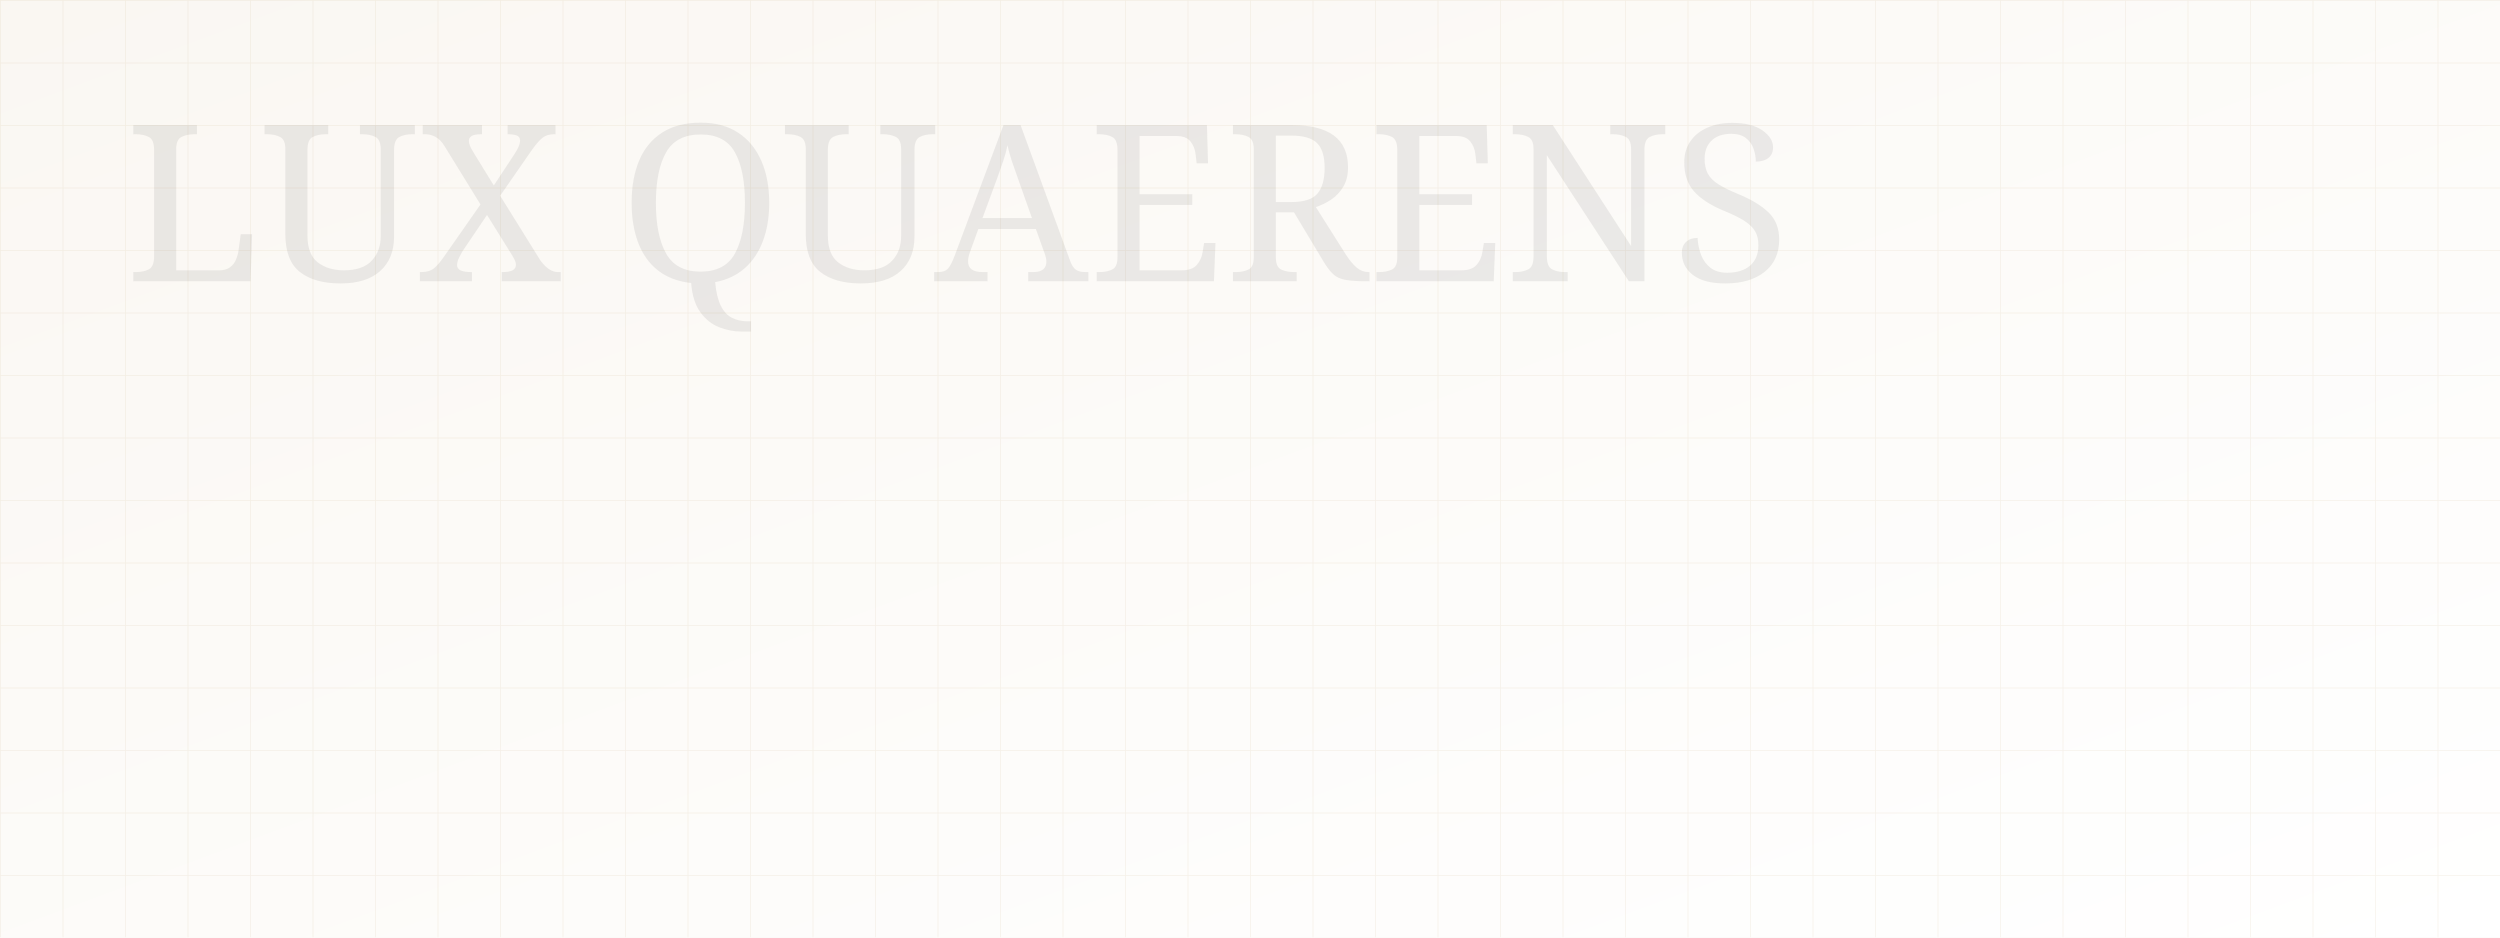
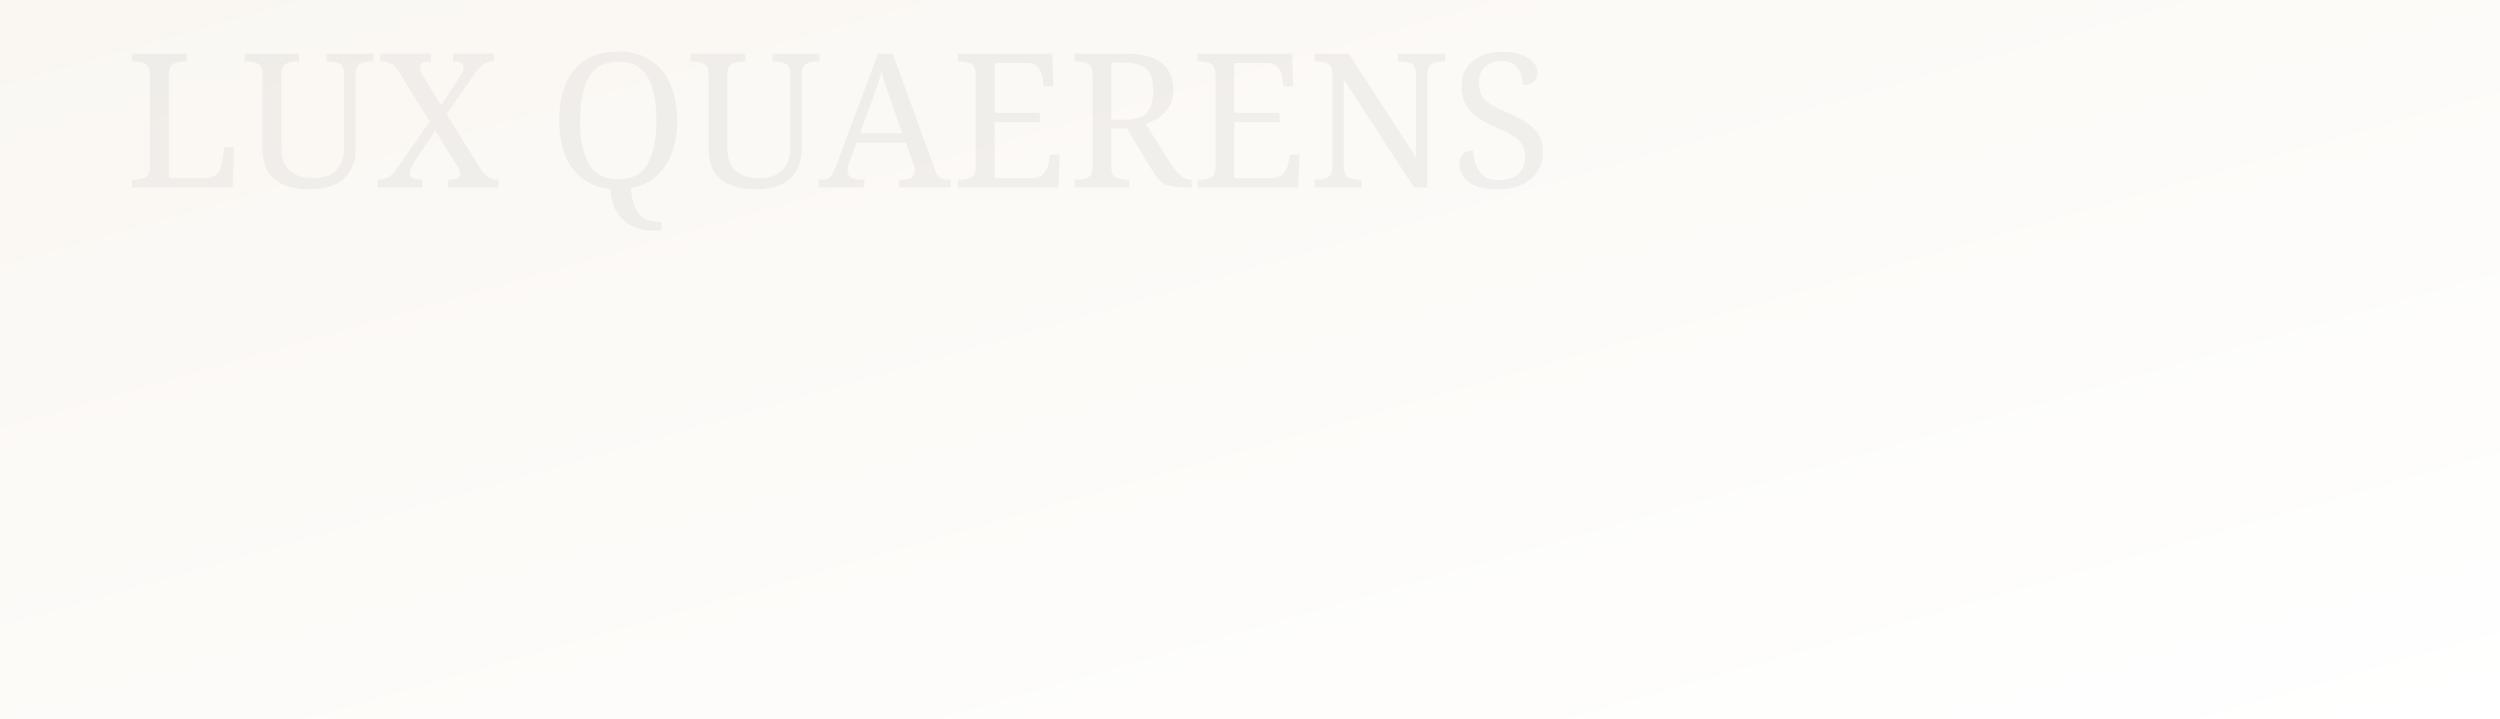
- <svg xmlns="http://www.w3.org/2000/svg" width="1600" height="600" viewBox="0 0 1600 600">
+ <svg xmlns="http://www.w3.org/2000/svg" width="1600" height="460" viewBox="0 0 1600 460">
  <defs>
    <linearGradient id="g" x1="0" x2="1" y1="0" y2="1">
      <stop offset="0" stop-color="#FAF7F2" />
-       <stop offset="1" stop-color="#fff" />
+       <stop offset="1" stop-color="#FFFFFF" />
    </linearGradient>
-     <pattern id="grid" width="40" height="40" patternUnits="userSpaceOnUse">
-       <path d="M40 0H0V40" fill="none" stroke="#B89663" stroke-opacity=".12" />
-     </pattern>
  </defs>
  <rect width="100%" height="100%" fill="url(#g)" />
-   <rect width="100%" height="100%" fill="url(#grid)" />
-   <g transform="translate(80,180)" font-family="Cormorant Garamond, 'EB Garamond', serif">
-     <text font-size="140" fill="#1C1C1C" opacity="0.08">LUX QUAERENS</text>
+   <g font-family="Cormorant Garamond, serif" fill="#1C1C1C" opacity=".05" transform="translate(80,120)">
+     <text font-size="120">LUX QUAERENS</text>
  </g>
</svg>
